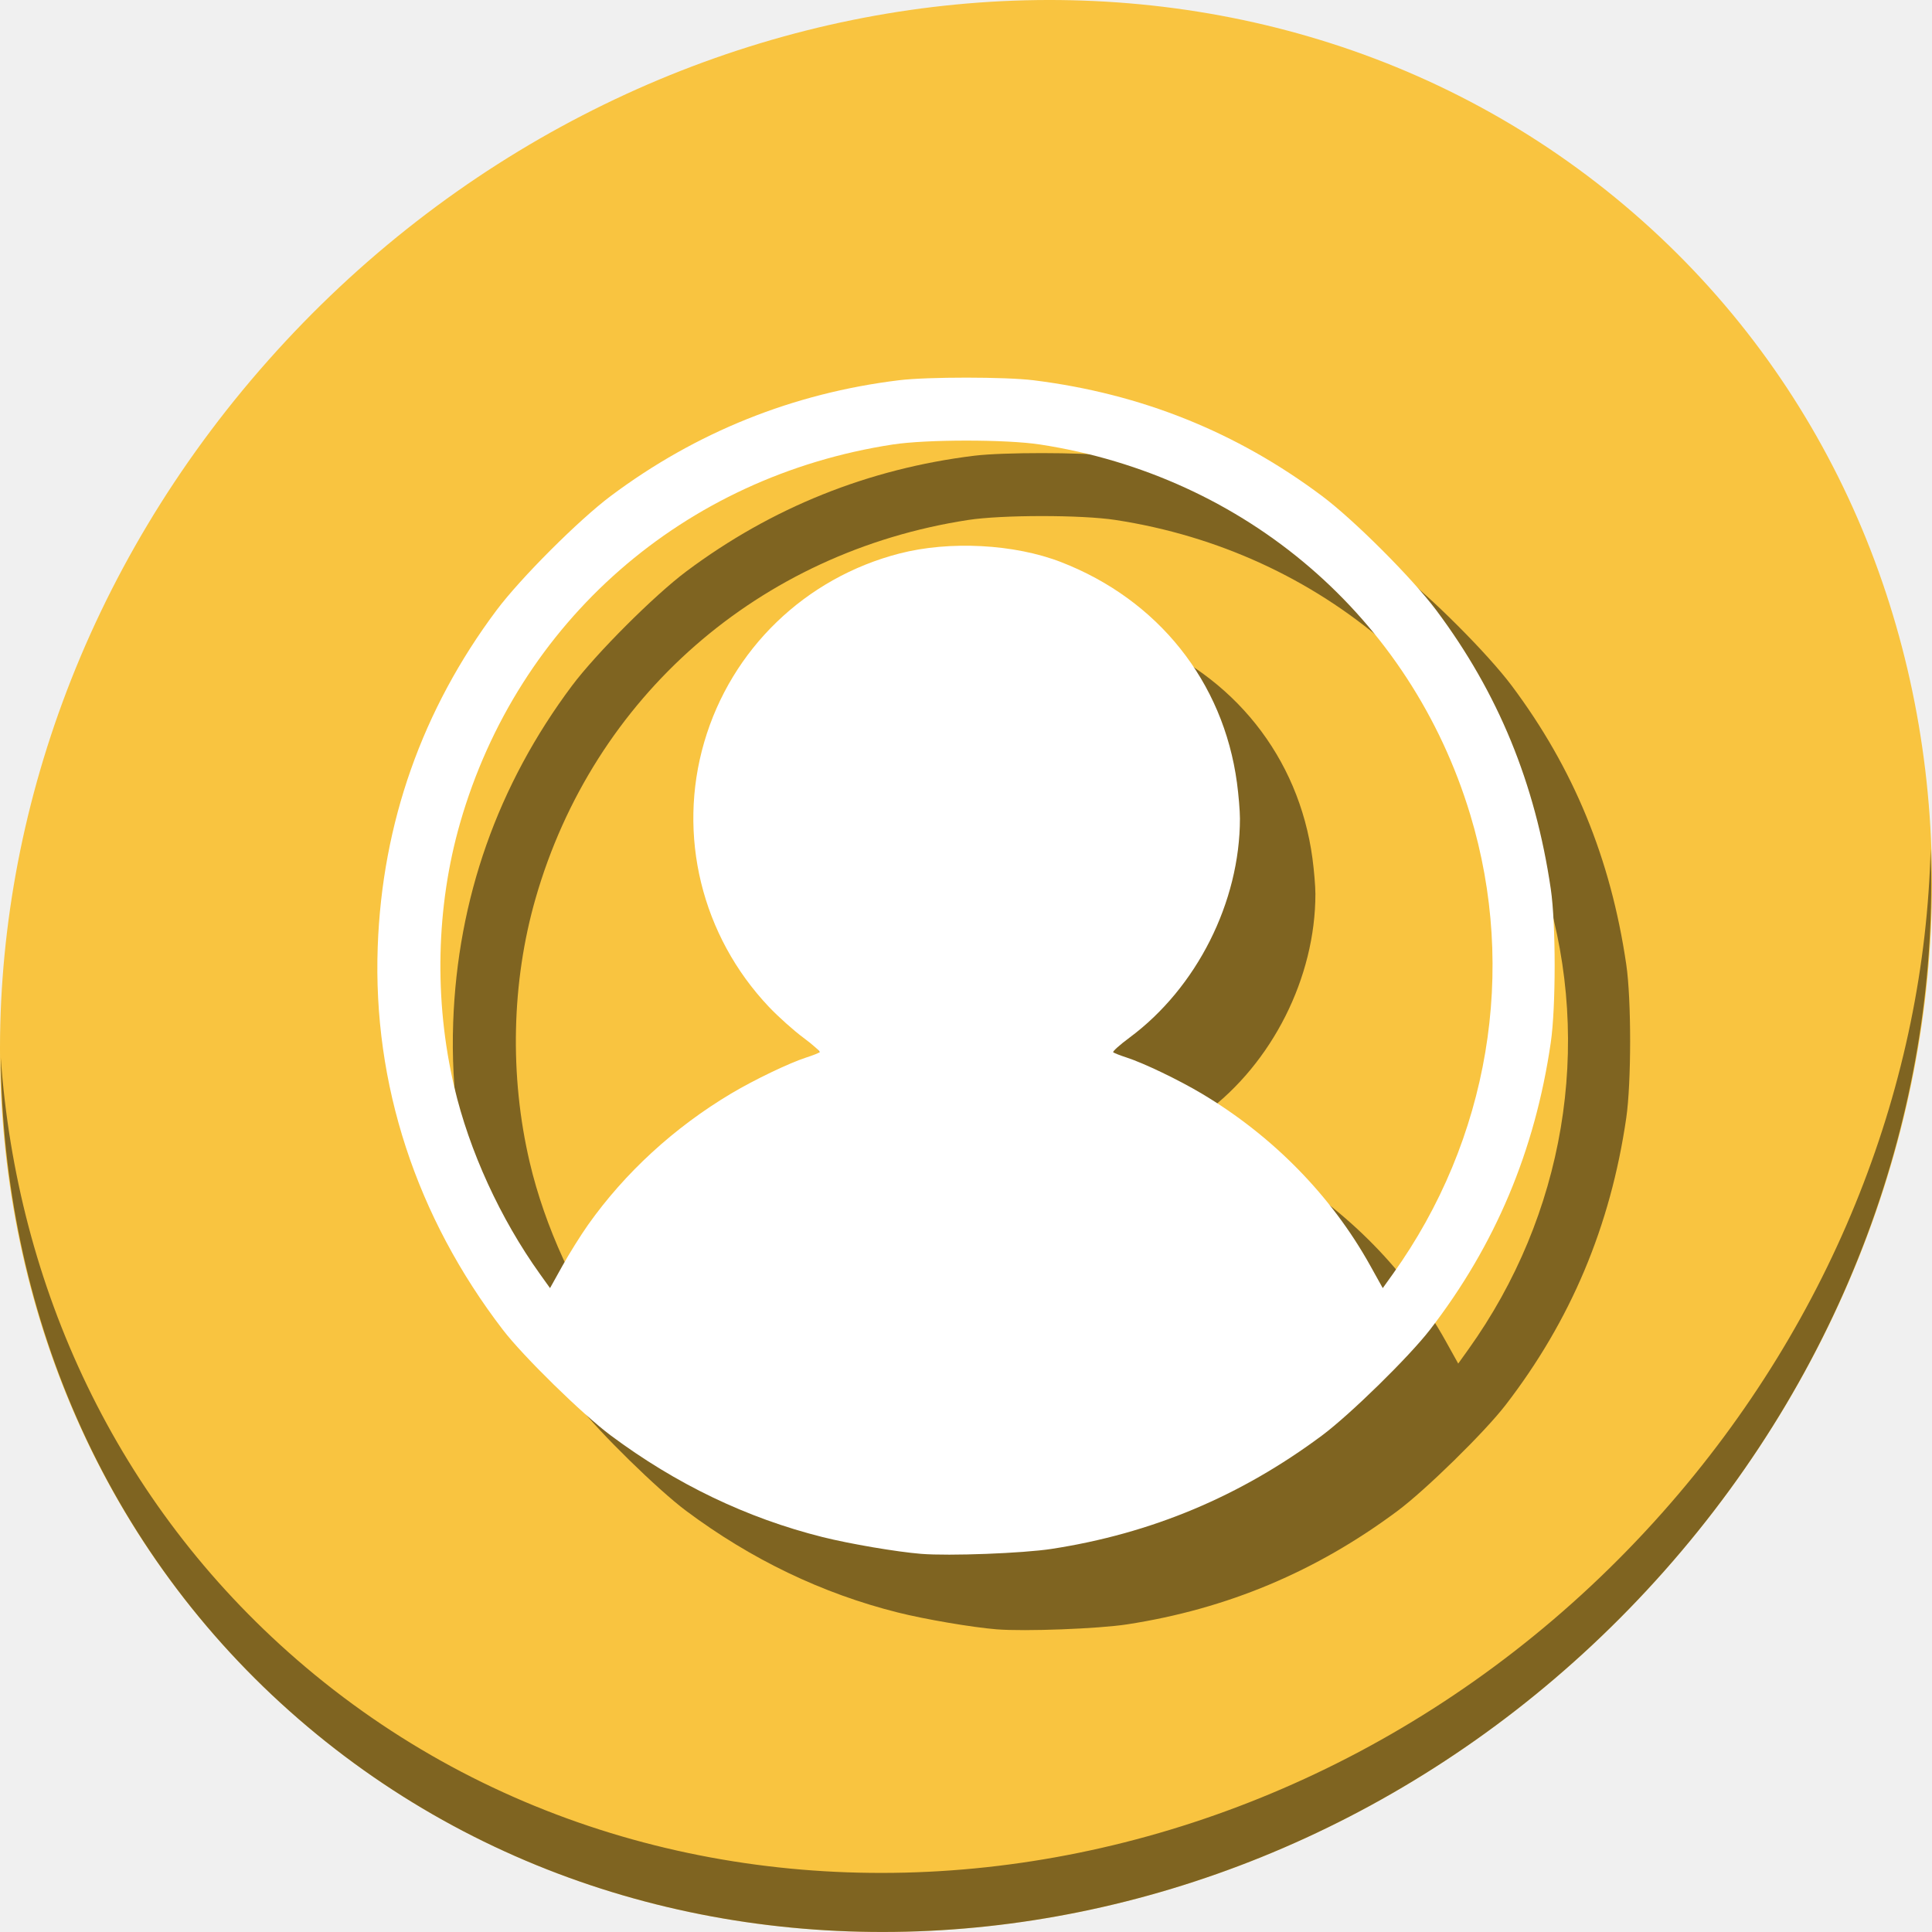
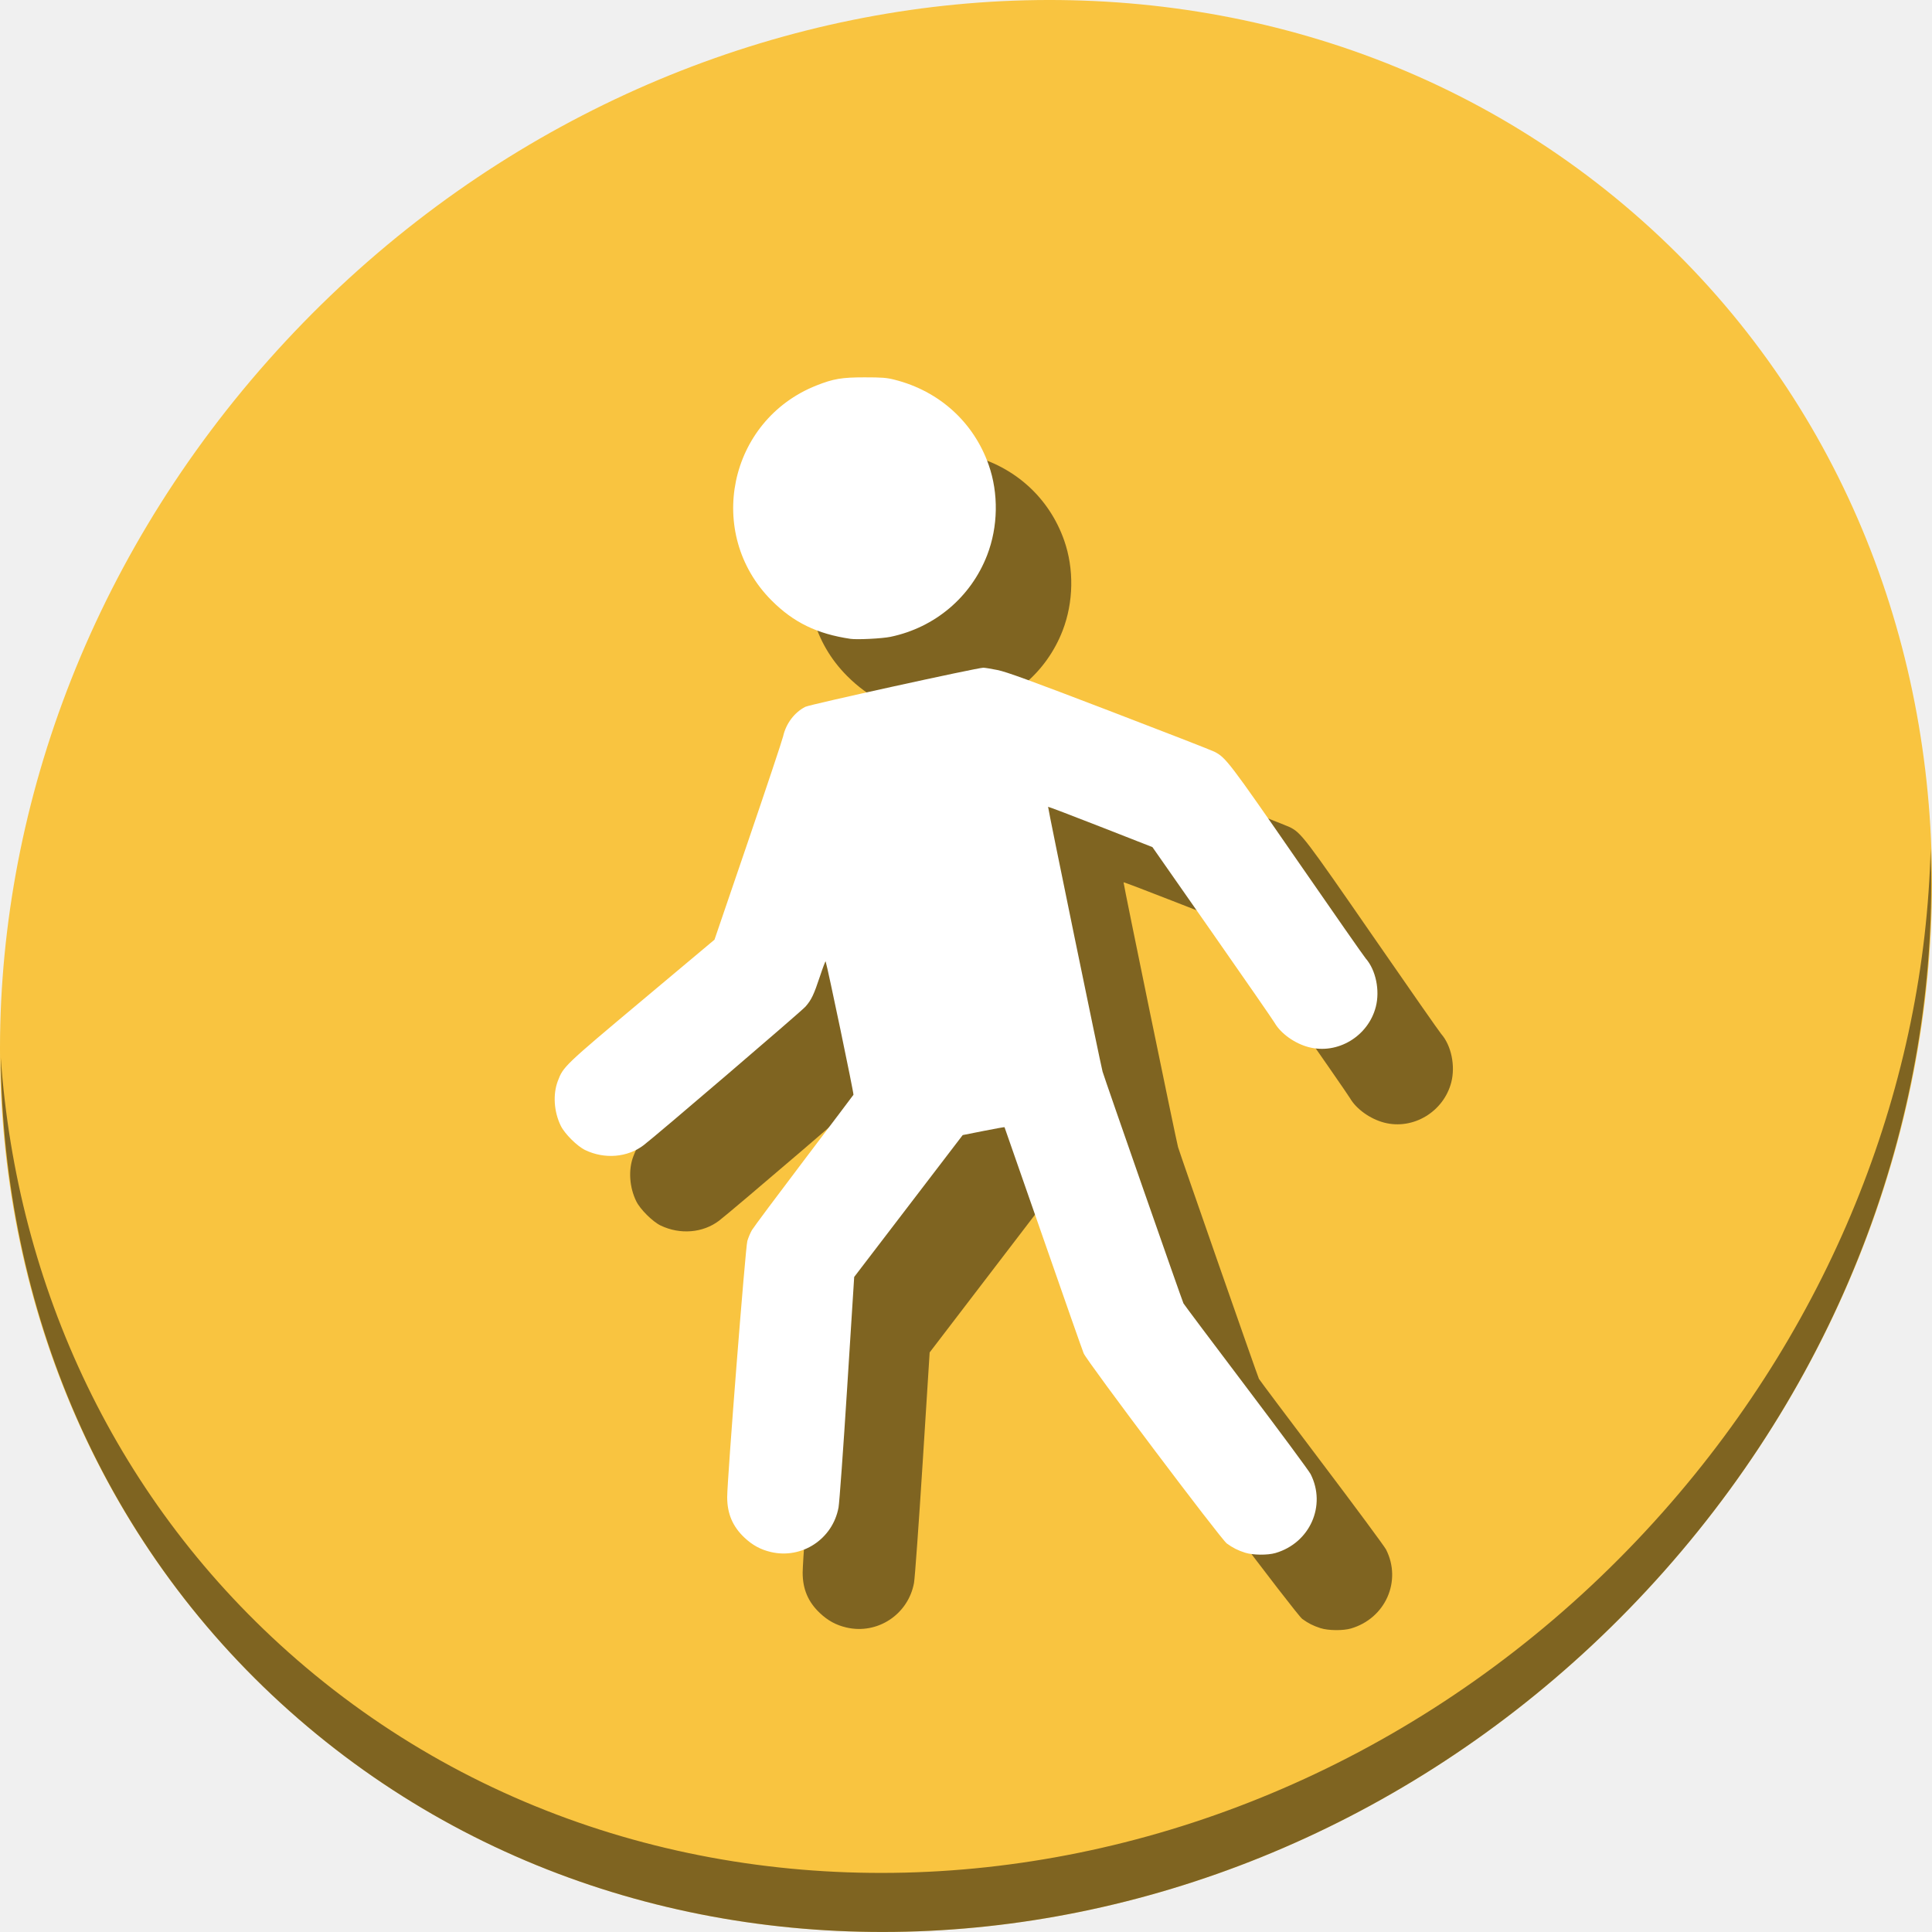
<svg xmlns="http://www.w3.org/2000/svg" viewBox="0 0 512 512" id="svg2" version="1.1" width="512" height="512">
  <defs id="defs4">
    <linearGradient id="linearGradient3764" x1="1" x2="47" gradientUnits="userSpaceOnUse" gradientTransform="rotate(-90,24,24)">
      <stop stop-color="#8358b4" stop-opacity="1" id="stop7" />
      <stop offset="1" stop-color="#8d65ba" stop-opacity="1" id="stop9" />
    </linearGradient>
    <clipPath id="clipPath-057129763">
      <g transform="translate(0,-1004.362)" id="g12">
        <path d="m -24,13 c 0,1.105 -0.672,2 -1.5,2 -0.828,0 -1.5,-0.895 -1.5,-2 0,-1.105 0.672,-2 1.5,-2 0.828,0 1.5,0.895 1.5,2 z" transform="matrix(15.33333,0,0,11.5,415,878.8622)" id="path14" style="fill:#1890d0" />
      </g>
    </clipPath>
    <clipPath id="clipPath-064426159">
      <g transform="translate(0,-1004.362)" id="g17">
        <path d="m -24,13 c 0,1.105 -0.672,2 -1.5,2 -0.828,0 -1.5,-0.895 -1.5,-2 0,-1.105 0.672,-2 1.5,-2 0.828,0 1.5,0.895 1.5,2 z" transform="matrix(15.33333,0,0,11.5,415,878.8622)" id="path19" style="fill:#1890d0" />
      </g>
    </clipPath>
  </defs>
  <g id="g33" transform="translate(0,963)" />
-   <g transform="translate(-2.5438112e-4,-1.2604612e-5)" id="g850">
-     <path style="fill:#f9c440;fill-opacity:1;stroke-width:11.11" d="m 432.913,56.474 c 102.193,88.575 105.827,249.7 8.117,359.899 C 343.32,526.572 181.28,544.101 79.087,455.526 -23.106,366.951 -26.74,205.826 70.97,95.627 168.68,-14.572 330.721,-32.101 432.913,56.474 Z" id="path52" />
-     <path style="opacity:1;fill:#000000;fill-opacity:0.49;stroke-width:11.11" d="M 511.636,224.903 C 510.084,286.215 486.474,349.058 440.669,400.718 342.96,510.917 180.919,528.446 78.726,439.871 30.827,398.356 4.497,340.923 0.194,280.229 0.799,346.586 27.118,410.482 79.079,455.519 181.272,544.094 343.32,526.556 441.022,416.366 490.727,360.308 514.027,291.075 511.636,224.903 Z" id="path54" />
-     <path style="fill:#000000;fill-opacity:0.49;stroke-width:0.558" d="m 264.112,431.789 c -6.457,-0.522 -18.939,-2.646 -26.172,-4.461 -20.042,-5.025 -38.822,-14.041 -56.105,-26.934 -7.482,-5.581 -23.159,-20.931 -28.539,-27.943 -23.01,-29.987 -34.5,-65.124 -33.196,-101.52 1.174,-32.795 11.8,-62.901 31.484,-89.208 6.362,-8.502 21.793,-23.933 30.298,-30.297 22.601,-16.912 48.311,-27.233 76.373,-30.66 7.603,-0.928 28.212,-0.918 35.699,0.015 28.469,3.557 53.707,13.683 76.373,30.643 8.505,6.364 23.936,21.795 30.298,30.297 16.415,21.938 26.224,45.811 30.351,73.868 1.37,9.309 1.366,31.293 -0.008,40.72 -4.174,28.643 -14.693,53.644 -32.012,76.083 -5.532,7.168 -21.131,22.452 -28.581,28.005 -21.613,16.108 -45.162,25.99 -71.678,30.076 -7.597,1.171 -27.143,1.914 -34.584,1.315 z m -88.282,-87.183 c 9.779,-13.82 22.836,-25.804 37.913,-34.795 6.138,-3.66 15.416,-8.111 19.969,-9.579 1.686,-0.544 3.255,-1.158 3.484,-1.366 0.224,-0.192 -1.696,-1.939 -4.278,-3.853 -2.582,-1.914 -6.707,-5.603 -9.166,-8.2 -17.836,-18.843 -24.334,-45.48 -17.118,-70.173 7.193,-24.613 26.752,-43.502 51.723,-49.952 13.312,-3.438 30.466,-2.525 42.849,2.278 25.697,9.971 42.979,31.649 46.6,58.456 0.435,3.221 0.79,7.489 0.79,9.483 0,22.152 -11.46,44.891 -29.272,58.084 -2.602,1.926 -4.541,3.671 -4.312,3.878 0.224,0.192 1.798,0.822 3.484,1.366 4.548,1.466 13.827,5.917 19.969,9.577 18.863,11.243 34.361,27.065 44.673,45.607 l 3.307,5.946 2.701,-3.775 c 25.445,-35.561 32.99,-80.436 20.469,-121.753 -15.804,-52.149 -59.421,-89.662 -113.988,-98.037 -8.983,-1.379 -30.063,-1.379 -39.046,0 -55.421,8.506 -99.265,46.845 -114.634,100.243 -6.396,22.221 -6.952,47.045 -1.568,69.986 3.982,16.966 12.187,34.893 22.683,49.562 l 2.701,3.775 3.285,-5.908 c 1.808,-3.249 4.858,-8.131 6.781,-10.848 z" id="path56" />
-     <path id="path58" d="m 244.112,411.789 c -6.457,-0.522 -18.939,-2.646 -26.172,-4.461 -20.042,-5.025 -38.822,-14.041 -56.105,-26.934 -7.482,-5.581 -23.159,-20.931 -28.539,-27.943 -23.01,-29.987 -34.5,-65.124 -33.196,-101.52 1.174,-32.795 11.8,-62.901 31.484,-89.208 6.362,-8.502 21.793,-23.933 30.298,-30.297 22.601,-16.912 48.311,-27.233 76.373,-30.66 7.603,-0.928 28.212,-0.918 35.699,0.015 28.469,3.557 53.707,13.683 76.373,30.643 8.505,6.364 23.936,21.795 30.298,30.297 16.415,21.938 26.224,45.811 30.351,73.868 1.37,9.309 1.366,31.293 -0.008,40.72 -4.174,28.643 -14.693,53.644 -32.012,76.083 -5.532,7.168 -21.131,22.452 -28.581,28.005 -21.613,16.108 -45.162,25.99 -71.678,30.076 -7.597,1.171 -27.143,1.914 -34.584,1.315 z m -88.282,-87.183 c 9.779,-13.82 22.836,-25.804 37.913,-34.795 6.138,-3.66 15.416,-8.111 19.969,-9.579 1.686,-0.544 3.255,-1.158 3.484,-1.366 0.224,-0.192 -1.696,-1.939 -4.278,-3.853 -2.582,-1.914 -6.707,-5.603 -9.166,-8.2 -17.836,-18.843 -24.334,-45.48 -17.118,-70.173 7.193,-24.613 26.752,-43.502 51.723,-49.952 13.312,-3.438 30.466,-2.525 42.849,2.278 25.697,9.971 42.979,31.649 46.6,58.456 0.435,3.221 0.79,7.489 0.79,9.483 0,22.152 -11.46,44.891 -29.272,58.084 -2.602,1.926 -4.541,3.671 -4.312,3.878 0.224,0.192 1.798,0.822 3.484,1.366 4.548,1.466 13.827,5.917 19.969,9.577 18.863,11.243 34.361,27.065 44.673,45.607 l 3.307,5.946 2.701,-3.775 c 25.445,-35.561 32.99,-80.436 20.469,-121.753 -15.804,-52.149 -59.421,-89.662 -113.988,-98.037 -8.983,-1.379 -30.063,-1.379 -39.046,0 -55.421,8.506 -99.265,46.845 -114.634,100.243 -6.396,22.221 -6.952,47.045 -1.568,69.986 3.982,16.966 12.187,34.893 22.683,49.562 l 2.701,3.775 3.285,-5.908 c 1.808,-3.249 4.858,-8.131 6.781,-10.848 z" style="fill:#ffffff;stroke-width:0.558" />
+   <g transform="translate(-3.8111911e-7,-540.3622)" id="g827">
+     <path style="fill:#f9c440;fill-opacity:1;stroke-width:11.11" d="m 432.913,596.836 c 102.193,88.575 105.827,249.7 8.117,359.899 C 343.32,1066.934 181.28,1084.463 79.087,995.888 -23.106,907.314 -26.74,746.188 70.97,635.989 168.68,525.79 330.72,508.261 432.913,596.836 Z" id="path52" />
+     <path style="opacity:1;fill:#000000;fill-opacity:0.49;stroke-width:11.11" d="m 511.635,765.266 c -1.552,61.312 -25.161,124.155 -70.966,175.815 C 342.959,1051.279 180.919,1068.808 78.726,980.234 30.827,938.718 4.497,881.285 0.194,820.591 0.799,886.948 27.117,950.844 79.079,995.881 181.272,1084.456 343.32,1066.918 441.022,956.728 c 49.705,-56.058 73.005,-125.291 70.613,-191.462 z" id="path54" />
+     <path style="fill:#000000;fill-opacity:0.49;stroke-width:0.288" d="m 349.957,971.841 c -1.951,-0.63 -3.227,-1.273 -4.84,-2.442 -1.588,-1.151 -37.033,-48.232 -37.934,-50.388 -0.331,-0.791 -5.172,-14.58 -10.757,-30.642 -5.586,-16.062 -10.184,-29.244 -10.219,-29.293 -0.035,-0.05 -2.543,0.401 -5.573,1.002 l -5.509,1.092 -14.378,18.8 -14.378,18.8 -1.863,29.398 c -1.025,16.169 -2.053,30.43 -2.286,31.691 -1.545,8.373 -9.709,13.741 -17.946,11.799 -2.721,-0.642 -4.854,-1.803 -6.978,-3.8 -3.128,-2.942 -4.582,-6.349 -4.582,-10.738 0,-4.678 4.836,-66.177 5.339,-67.888 0.256,-0.87 0.799,-2.16 1.207,-2.867 0.408,-0.706 6.587,-8.992 13.729,-18.414 7.143,-9.422 13.077,-17.279 13.187,-17.462 0.15,-0.248 -6.837,-33.731 -7.375,-35.343 -0.053,-0.159 -0.719,1.588 -1.479,3.882 -1.648,4.972 -2.292,6.32 -3.877,8.117 -1.145,1.299 -39.69,34.295 -42.898,36.723 -4.283,3.241 -10.329,3.739 -15.47,1.272 -2.108,-1.011 -5.414,-4.294 -6.453,-6.408 -1.83,-3.723 -2.14,-8.352 -0.795,-11.894 1.454,-3.831 1.686,-4.053 22.277,-21.317 l 19.242,-16.133 8.892,-26.039 c 4.891,-14.321 9.074,-26.852 9.295,-27.846 0.751,-3.372 2.992,-6.35 5.891,-7.829 1.215,-0.62 45.554,-10.36 47.162,-10.36 0.411,-7e-5 2.107,0.277 3.769,0.615 2.401,0.489 8.46,2.698 29.512,10.759 14.57,5.579 27.154,10.479 27.963,10.889 3.007,1.524 3.98,2.801 21.96,28.807 9.518,13.767 17.68,25.457 18.136,25.977 2.675,3.047 3.802,8.452 2.675,12.823 -2.015,7.814 -10.113,12.681 -17.777,10.685 -3.708,-0.966 -7.4,-3.603 -9.054,-6.468 -0.421,-0.73 -7.876,-11.501 -16.566,-23.937 l -15.8,-22.61 -13.773,-5.394 c -7.575,-2.967 -13.821,-5.345 -13.88,-5.284 -0.112,0.116 13.945,68.432 14.439,70.17 0.489,1.721 21.114,60.815 21.439,61.426 0.169,0.318 7.648,10.288 16.621,22.157 8.973,11.868 16.656,22.257 17.075,23.085 4.221,8.35 -0.17,18.229 -9.294,20.909 -2.1,0.617 -6.033,0.577 -8.076,-0.083 z M 245.371,729.66 c -8.832,-1.304 -15.076,-4.34 -20.881,-10.156 -17.7,-17.733 -11.455,-47.729 11.864,-56.982 4.488,-1.781 6.726,-2.16 12.757,-2.16 4.677,0 5.827,0.091 7.962,0.631 11.843,2.995 20.967,11.256 24.943,22.584 2.647,7.543 2.498,16.371 -0.404,23.886 -4.297,11.127 -13.834,19.198 -25.595,21.66 -2.218,0.464 -8.866,0.8 -10.646,0.537 z" id="path821" />
+     <path id="path851" d="m 329.957,951.841 c -1.951,-0.63 -3.227,-1.273 -4.84,-2.442 -1.588,-1.151 -37.033,-48.232 -37.934,-50.388 -0.331,-0.791 -5.172,-14.58 -10.757,-30.642 -5.586,-16.062 -10.184,-29.244 -10.219,-29.293 -0.035,-0.05 -2.543,0.401 -5.573,1.002 l -5.509,1.092 -14.378,18.8 -14.378,18.8 -1.863,29.398 c -1.025,16.169 -2.053,30.43 -2.286,31.691 -1.545,8.373 -9.709,13.741 -17.946,11.799 -2.721,-0.642 -4.854,-1.803 -6.978,-3.8 -3.128,-2.942 -4.582,-6.349 -4.582,-10.738 0,-4.678 4.836,-66.177 5.339,-67.888 0.256,-0.87 0.799,-2.16 1.207,-2.867 0.408,-0.706 6.587,-8.992 13.729,-18.414 7.143,-9.422 13.077,-17.279 13.187,-17.462 0.15,-0.248 -6.837,-33.731 -7.375,-35.343 -0.053,-0.159 -0.719,1.588 -1.479,3.882 -1.648,4.972 -2.292,6.32 -3.877,8.117 -1.145,1.299 -39.69,34.295 -42.898,36.723 -4.283,3.241 -10.329,3.739 -15.47,1.272 -2.108,-1.011 -5.414,-4.294 -6.453,-6.408 -1.83,-3.723 -2.14,-8.352 -0.795,-11.894 1.454,-3.831 1.686,-4.053 22.277,-21.317 l 19.242,-16.133 8.892,-26.039 c 4.891,-14.321 9.074,-26.852 9.295,-27.846 0.751,-3.372 2.992,-6.35 5.891,-7.829 1.215,-0.62 45.554,-10.36 47.162,-10.36 0.411,-7e-5 2.107,0.277 3.769,0.615 2.401,0.489 8.46,2.698 29.512,10.759 14.57,5.579 27.154,10.479 27.963,10.889 3.007,1.524 3.98,2.801 21.96,28.807 9.518,13.767 17.68,25.457 18.136,25.977 2.675,3.047 3.802,8.452 2.675,12.823 -2.015,7.814 -10.113,12.681 -17.777,10.685 -3.708,-0.966 -7.4,-3.603 -9.054,-6.468 -0.421,-0.73 -7.876,-11.501 -16.566,-23.937 l -15.8,-22.61 -13.773,-5.394 c -7.575,-2.967 -13.821,-5.345 -13.88,-5.284 -0.112,0.116 13.945,68.432 14.439,70.17 0.489,1.721 21.114,60.815 21.439,61.426 0.169,0.318 7.648,10.288 16.621,22.157 8.973,11.868 16.656,22.257 17.075,23.085 4.221,8.35 -0.17,18.229 -9.294,20.909 -2.1,0.617 -6.033,0.577 -8.076,-0.083 z M 225.371,709.66 c -8.832,-1.304 -15.076,-4.34 -20.881,-10.156 -17.7,-17.733 -11.455,-47.729 11.864,-56.982 4.488,-1.781 6.726,-2.16 12.757,-2.16 4.677,0 5.827,0.091 7.962,0.631 11.843,2.995 20.967,11.256 24.943,22.584 2.647,7.543 2.498,16.371 -0.404,23.886 -4.297,11.127 -13.834,19.198 -25.595,21.66 -2.218,0.464 -8.866,0.8 -10.646,0.537 z" style="fill:#ffffff;stroke-width:0.288" />
  </g>
</svg>
